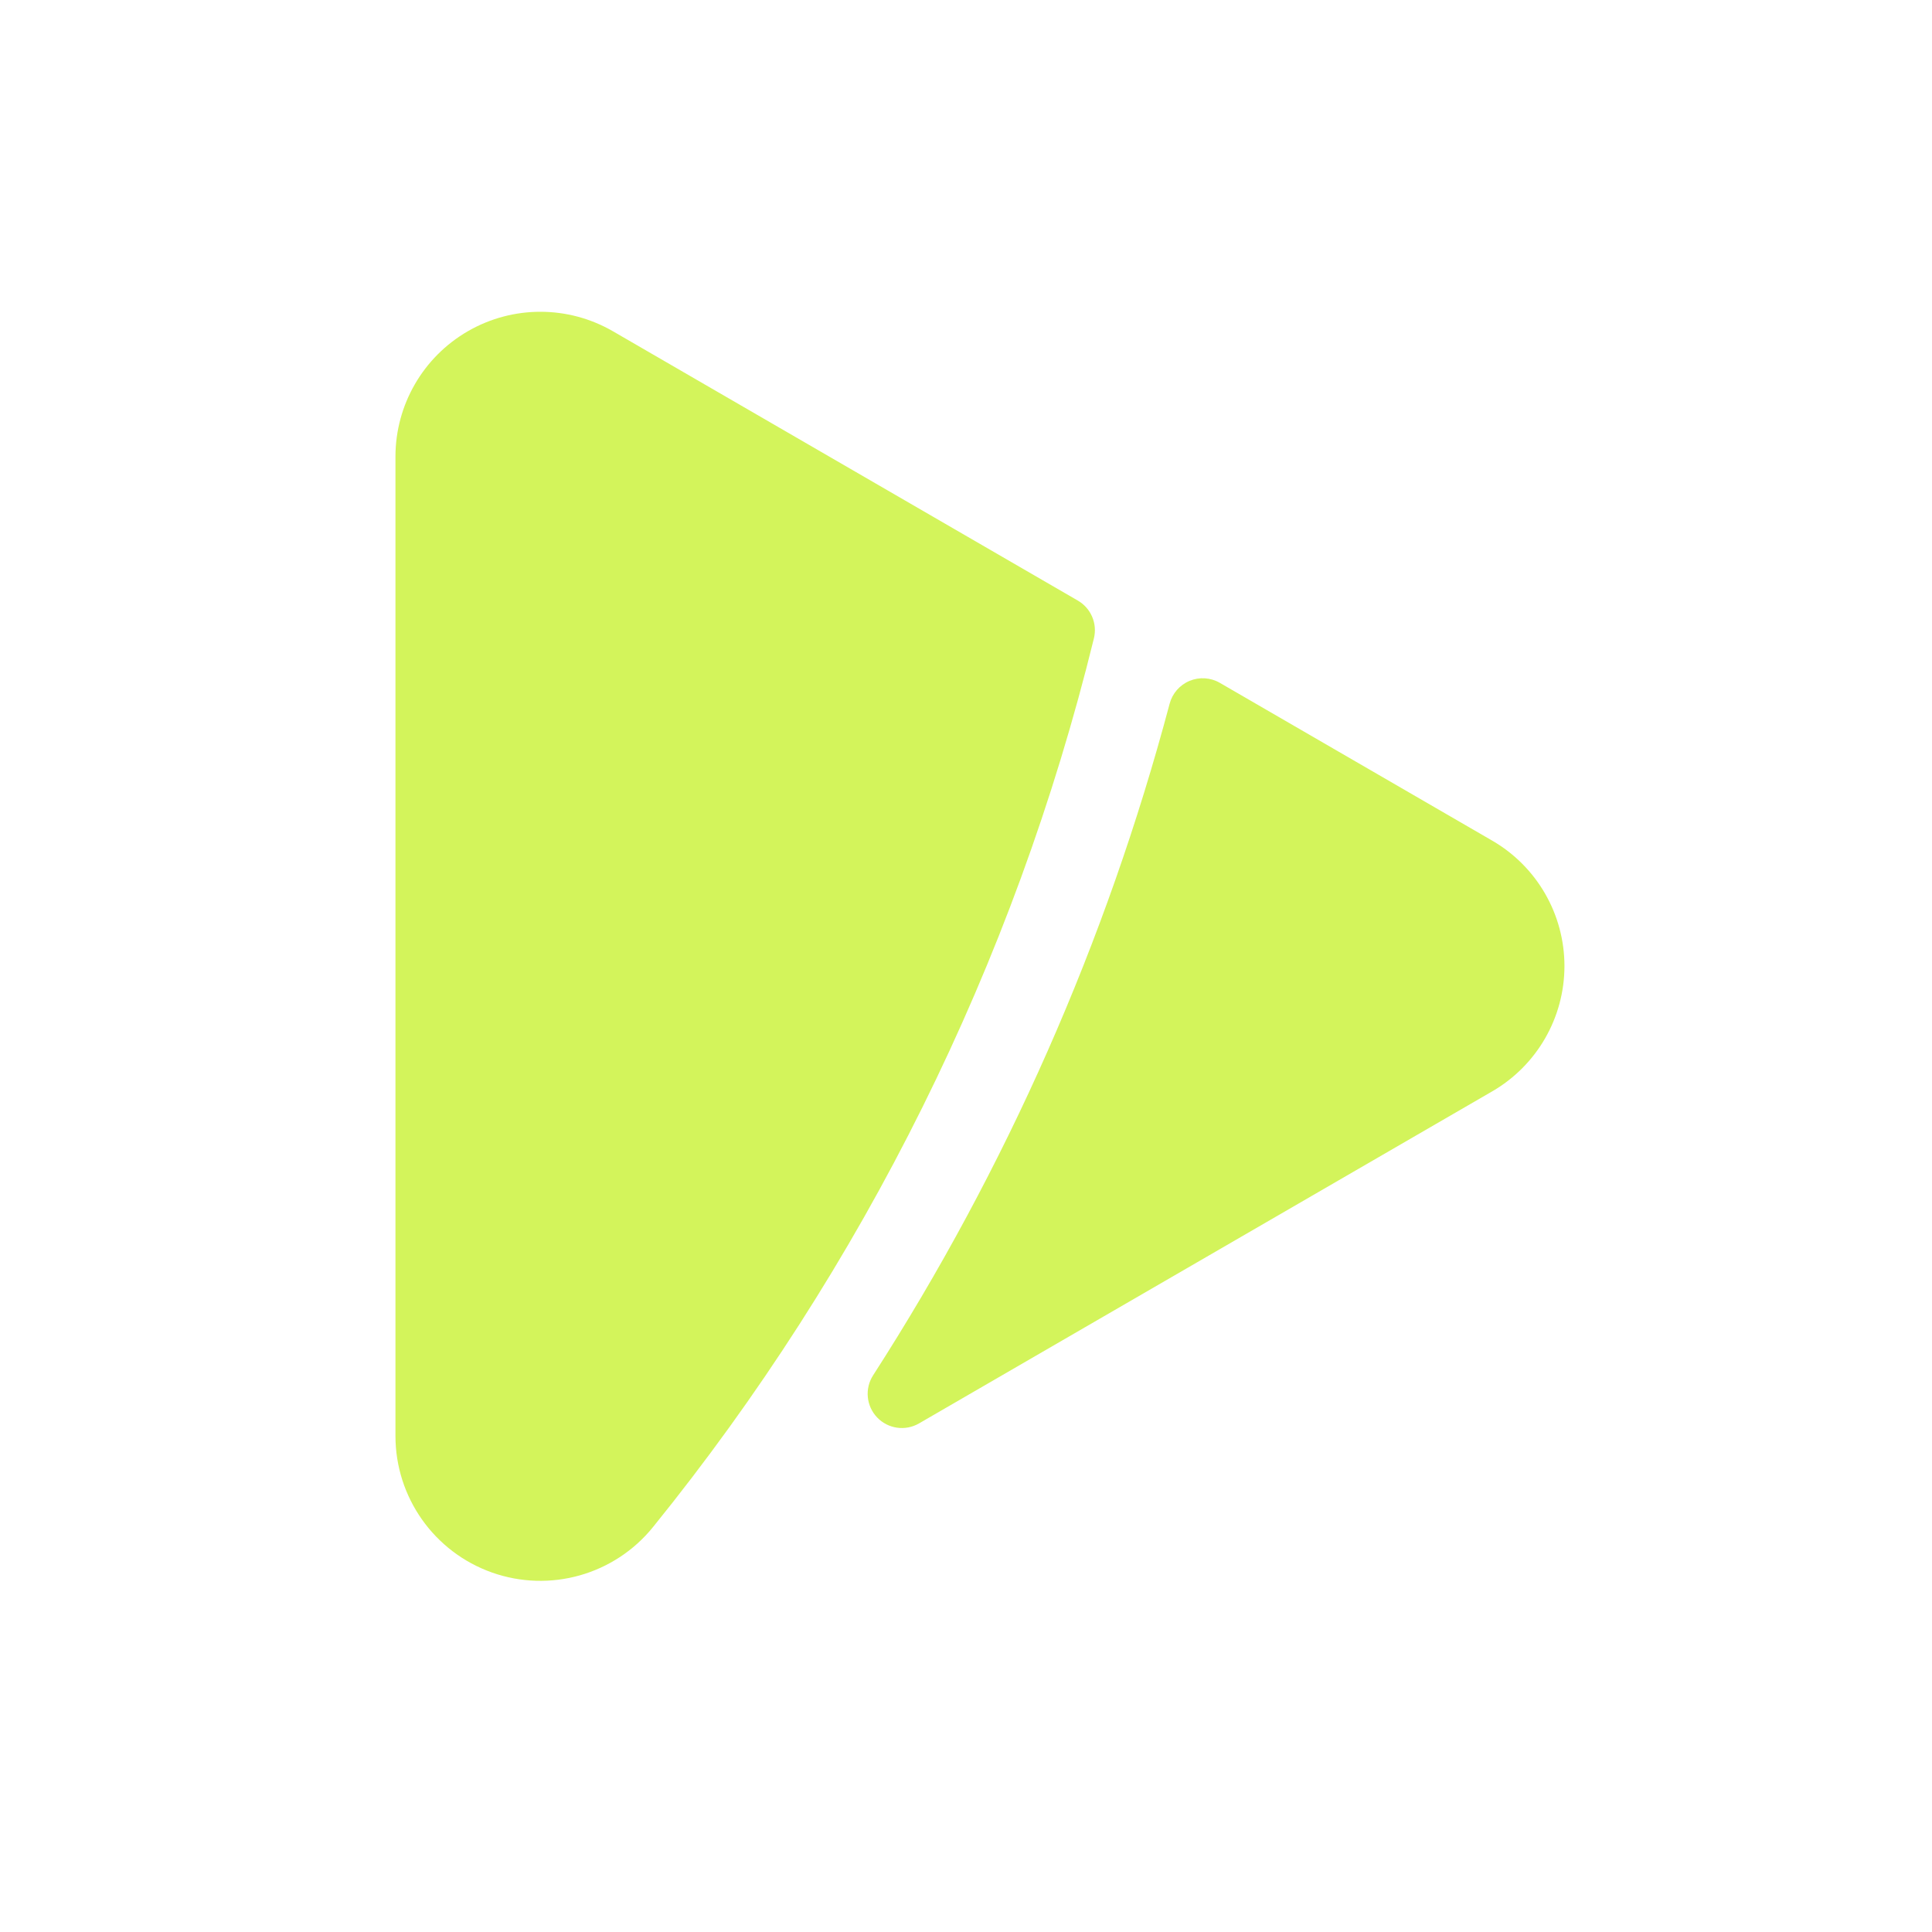
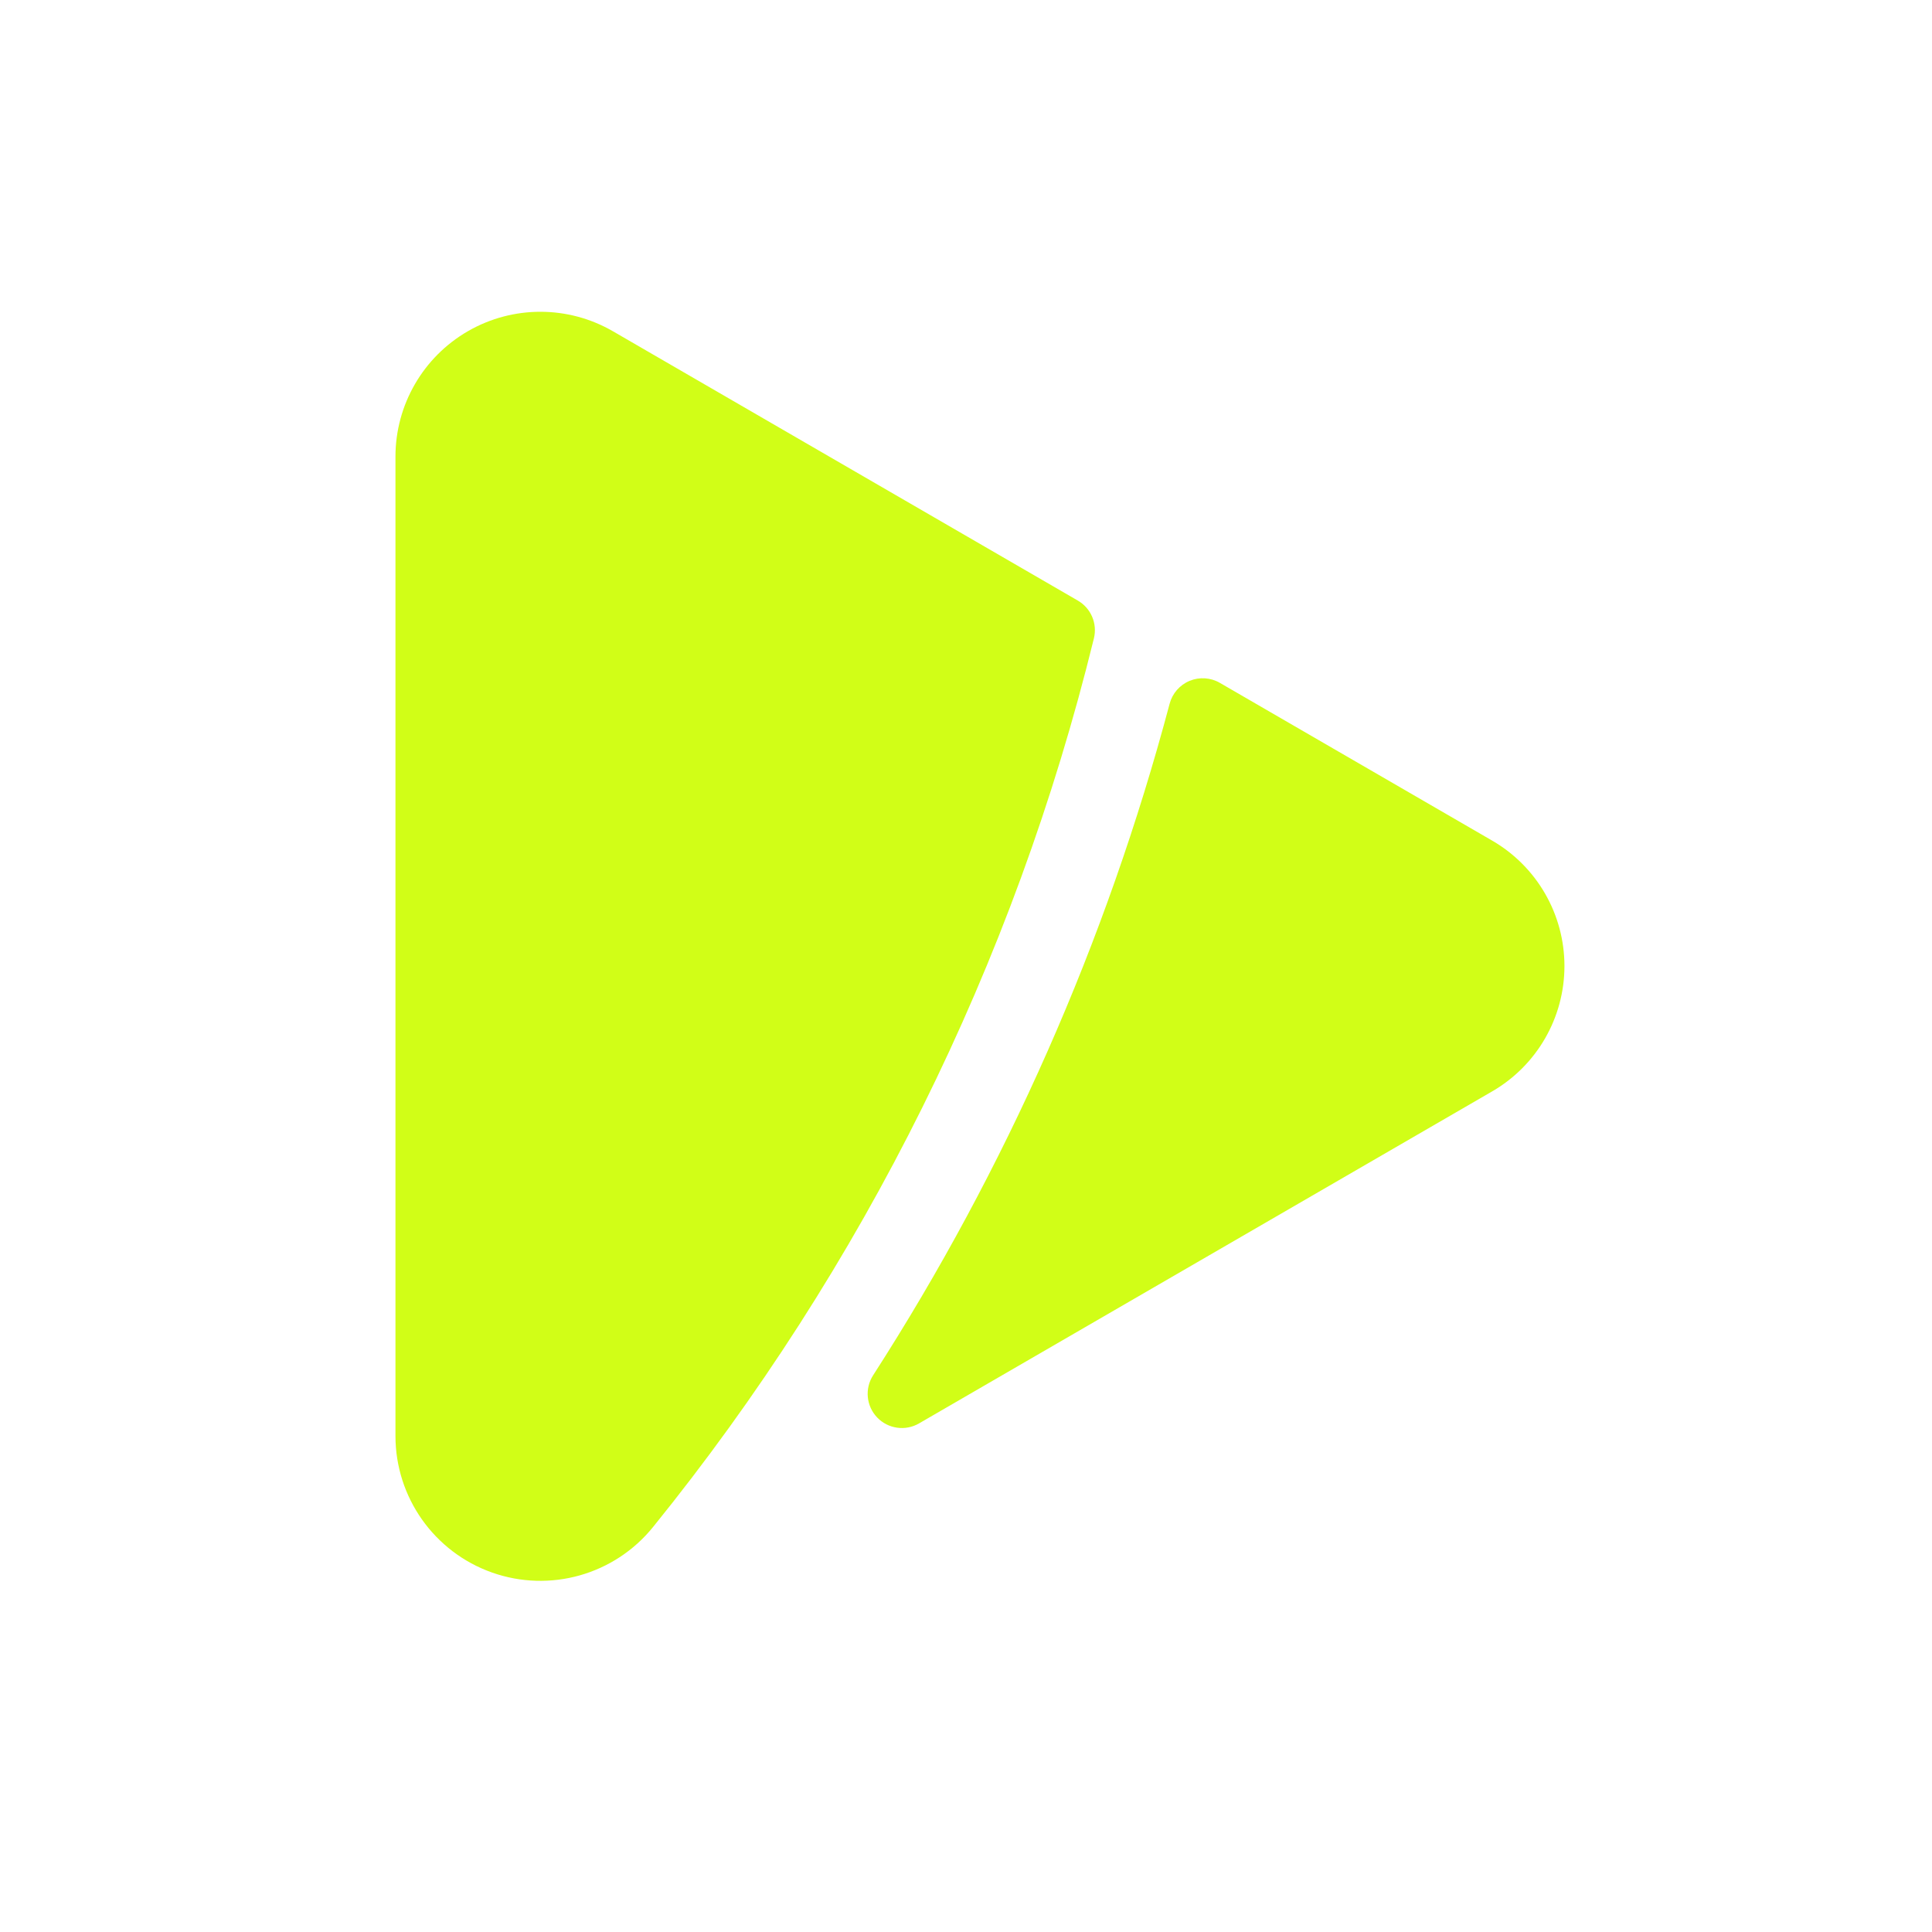
<svg xmlns="http://www.w3.org/2000/svg" width="1024" height="1024" viewBox="0 0 1024 1024">
-   <g fill="#D3F45B" transform="translate(512 512) scale(1.2) translate(-512 -512)">
+   <g fill="#D1FE17" transform="translate(512 512) scale(1.2) translate(-512 -512)">
    <path d="M 356.081 231.661 L 561.397 350.603 A 15.108 15.108 0 0 1 568.497 367.276 A 1004.223 1004.223 0 0 1 373.745 759.829 A 64 64 0 0 1 260 719.562 L 260 287.039 A 64 64 0 0 1 356.081 231.661 L 356.081 231.661 Z" />
  </g>
-   <g fill="#D3F45B" transform="translate(512 512) scale(1.2) translate(-512 -512)">
+   <g fill="#D1FE17" transform="translate(512 512) scale(1.2) translate(-512 -512)">
    <path d="M 624.121 386.939 L 744.406 456.621 A 64 64 0 0 1 744.406 567.379 L 491.25 714.035 A 15.108 15.108 0 0 1 470.971 692.787 A 1043.777 1043.777 0 0 0 601.947 396.131 A 15.108 15.108 0 0 1 624.121 386.939 L 624.121 386.939 Z" />
  </g>
</svg>
